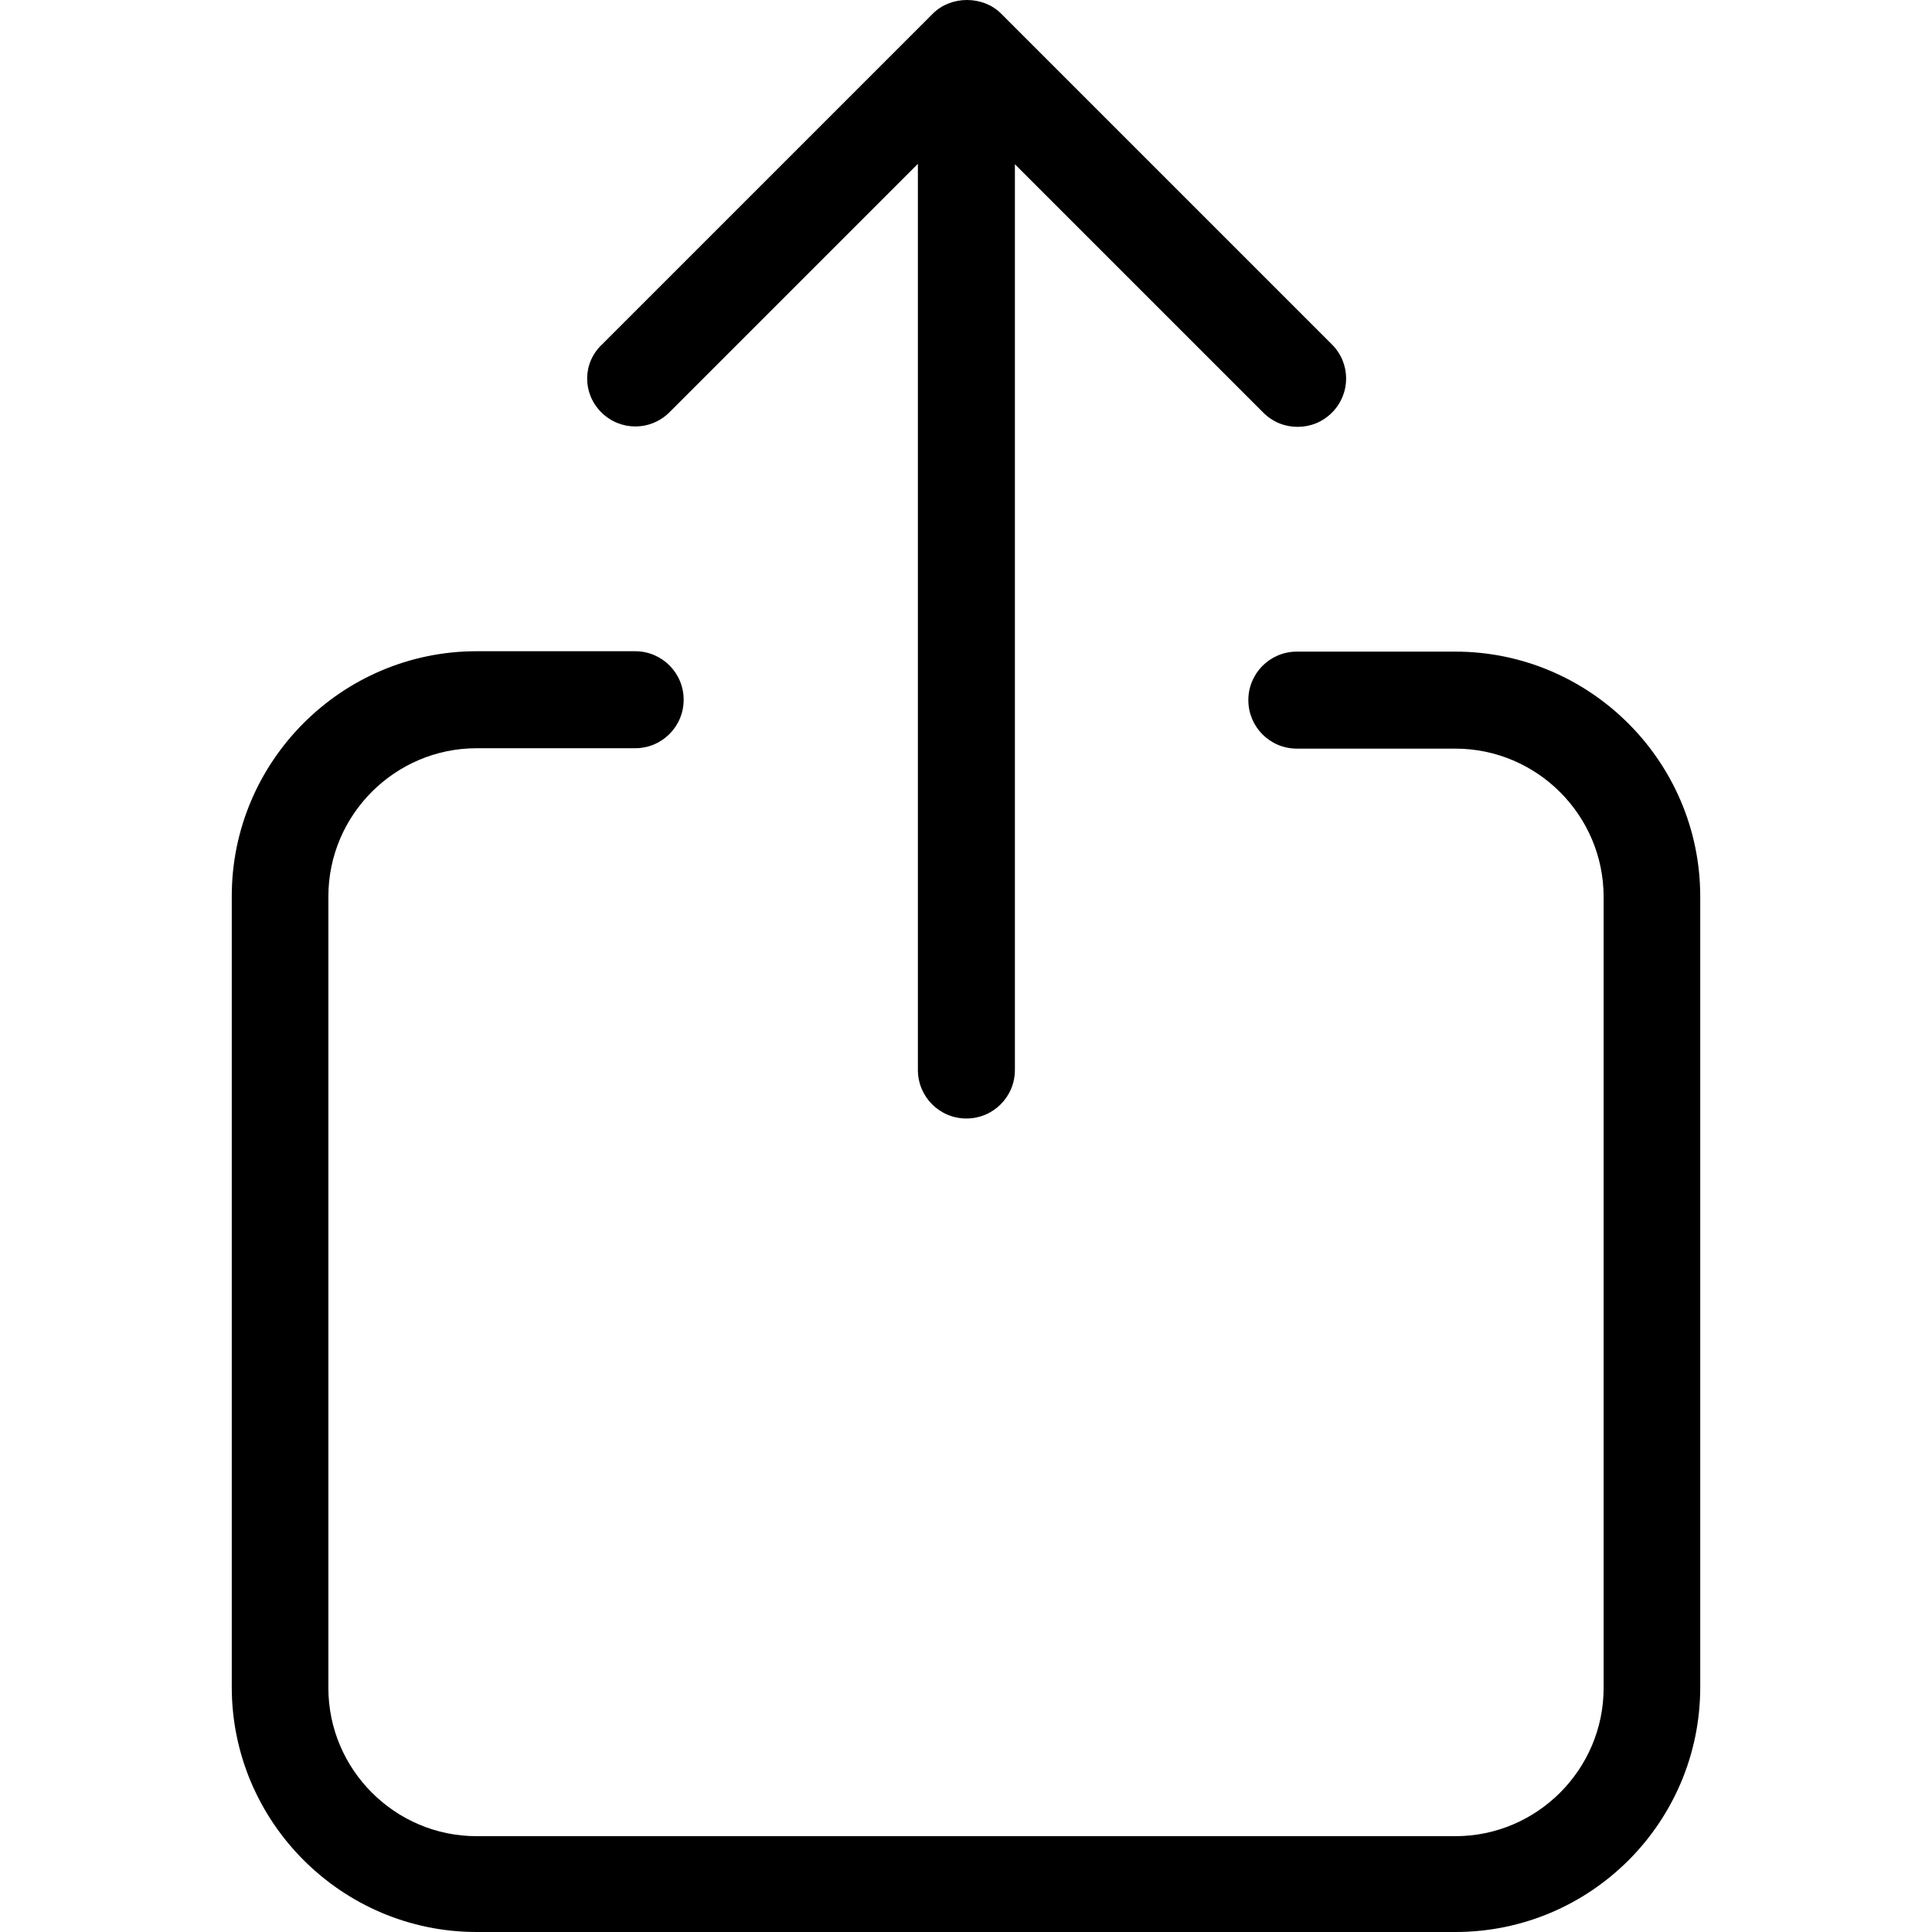
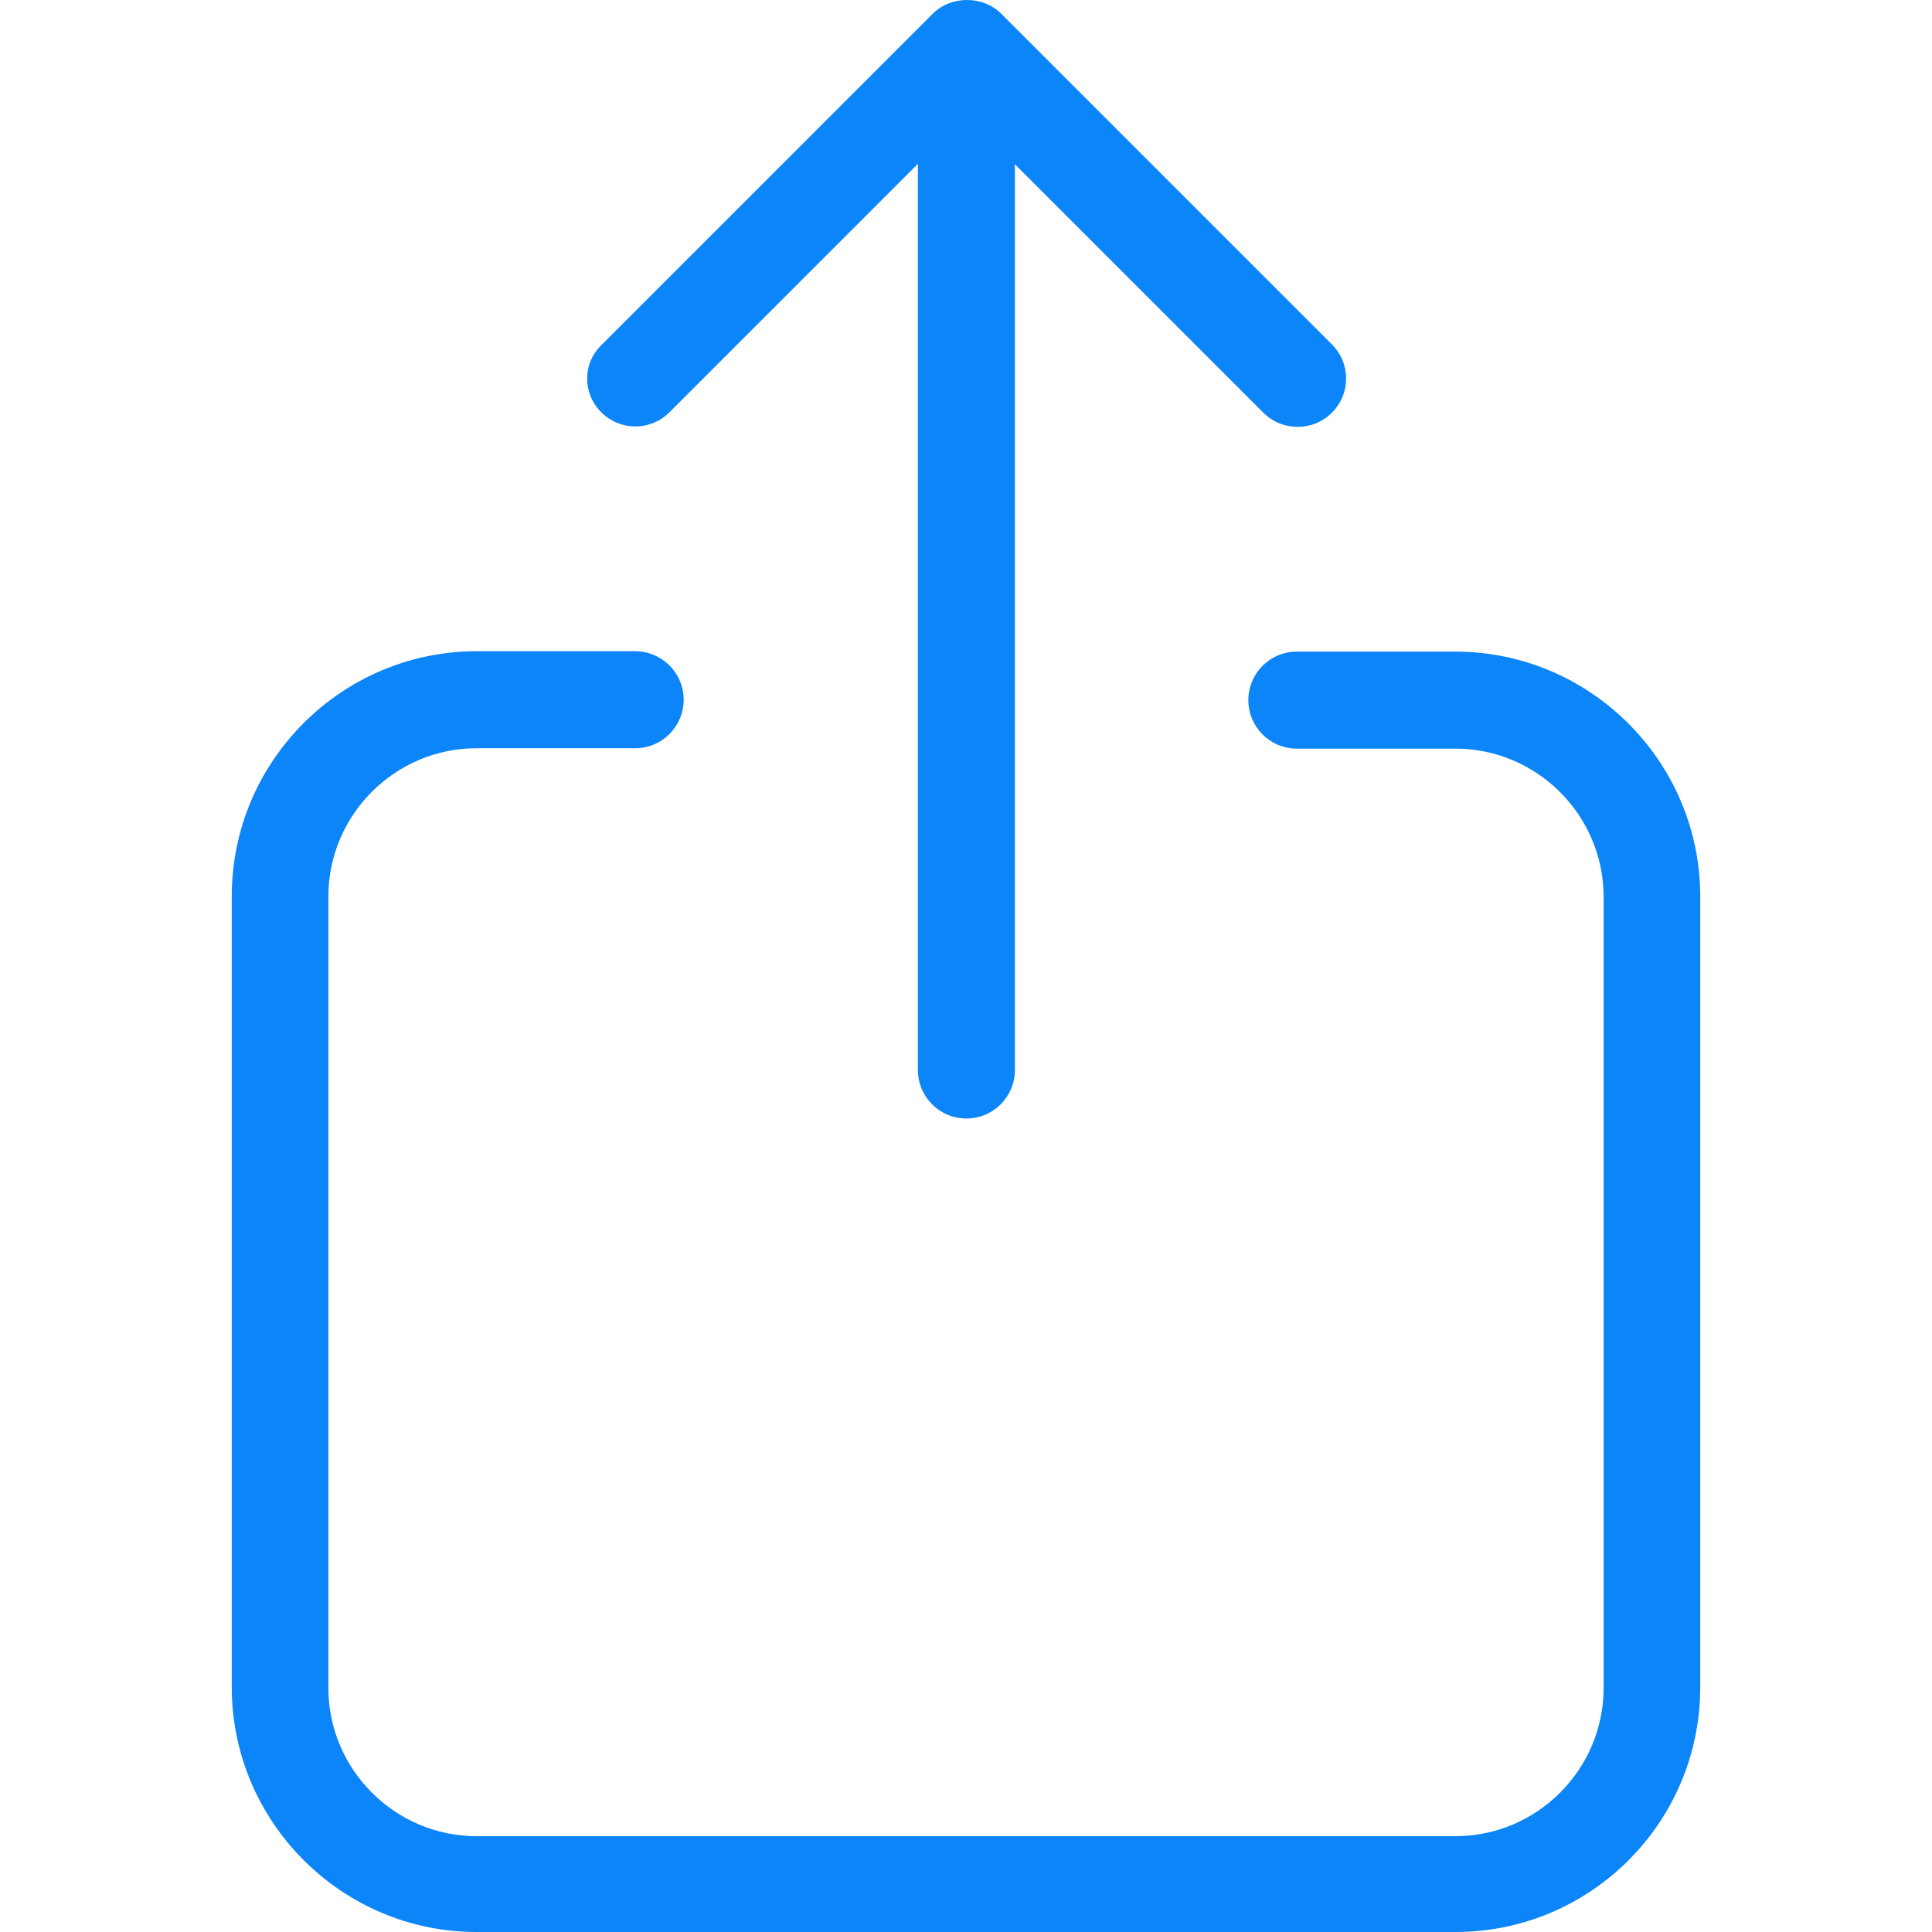
- <svg xmlns="http://www.w3.org/2000/svg" fill="#000000" height="800px" width="800px" version="1.1" id="Capa_1" viewBox="0 0 489.95 489.95" xml:space="preserve">
+ <svg xmlns="http://www.w3.org/2000/svg" fill="#0b85f7" height="100px" width="100px" version="1.1" id="Capa_1" viewBox="0 0 489.95 489.95" xml:space="preserve">
  <g>
    <g>
      <path d="M431.175,427.85v-200.5c0-34.2-27.9-62.1-62.1-62.1h-40.2c-6.8,0-12.3,5.5-12.3,12.3s5.5,12.3,12.3,12.3h40.2    c20.7,0,37.6,16.9,37.6,37.6v200.6c0,20.7-16.9,37.6-37.6,37.6h-248.2c-20.7,0-37.6-16.9-37.6-37.6v-200.7    c0-20.7,16.9-37.6,37.6-37.6h40.2c6.8,0,12.3-5.5,12.3-12.3s-5.5-12.3-12.3-12.3h-40.2c-34.2,0-62.1,27.9-62.1,62.1v200.6    c0,34.2,27.9,62.1,62.1,62.1h248.2C403.375,489.95,431.175,462.15,431.175,427.85z" />
      <path d="M152.475,104.55c4.8,4.8,12.5,4.8,17.3,0l63-63v229.8c0,6.8,5.5,12.3,12.3,12.3c6.8,0,12.3-5.5,12.3-12.3V41.65l63,63    c2.4,2.4,5.5,3.6,8.7,3.6s6.3-1.2,8.7-3.6c4.8-4.8,4.8-12.5,0-17.3l-83.9-83.9c-4.6-4.6-12.7-4.6-17.3,0l-83.9,83.9    C147.675,92.05,147.675,99.75,152.475,104.55z" />
    </g>
  </g>
</svg>
